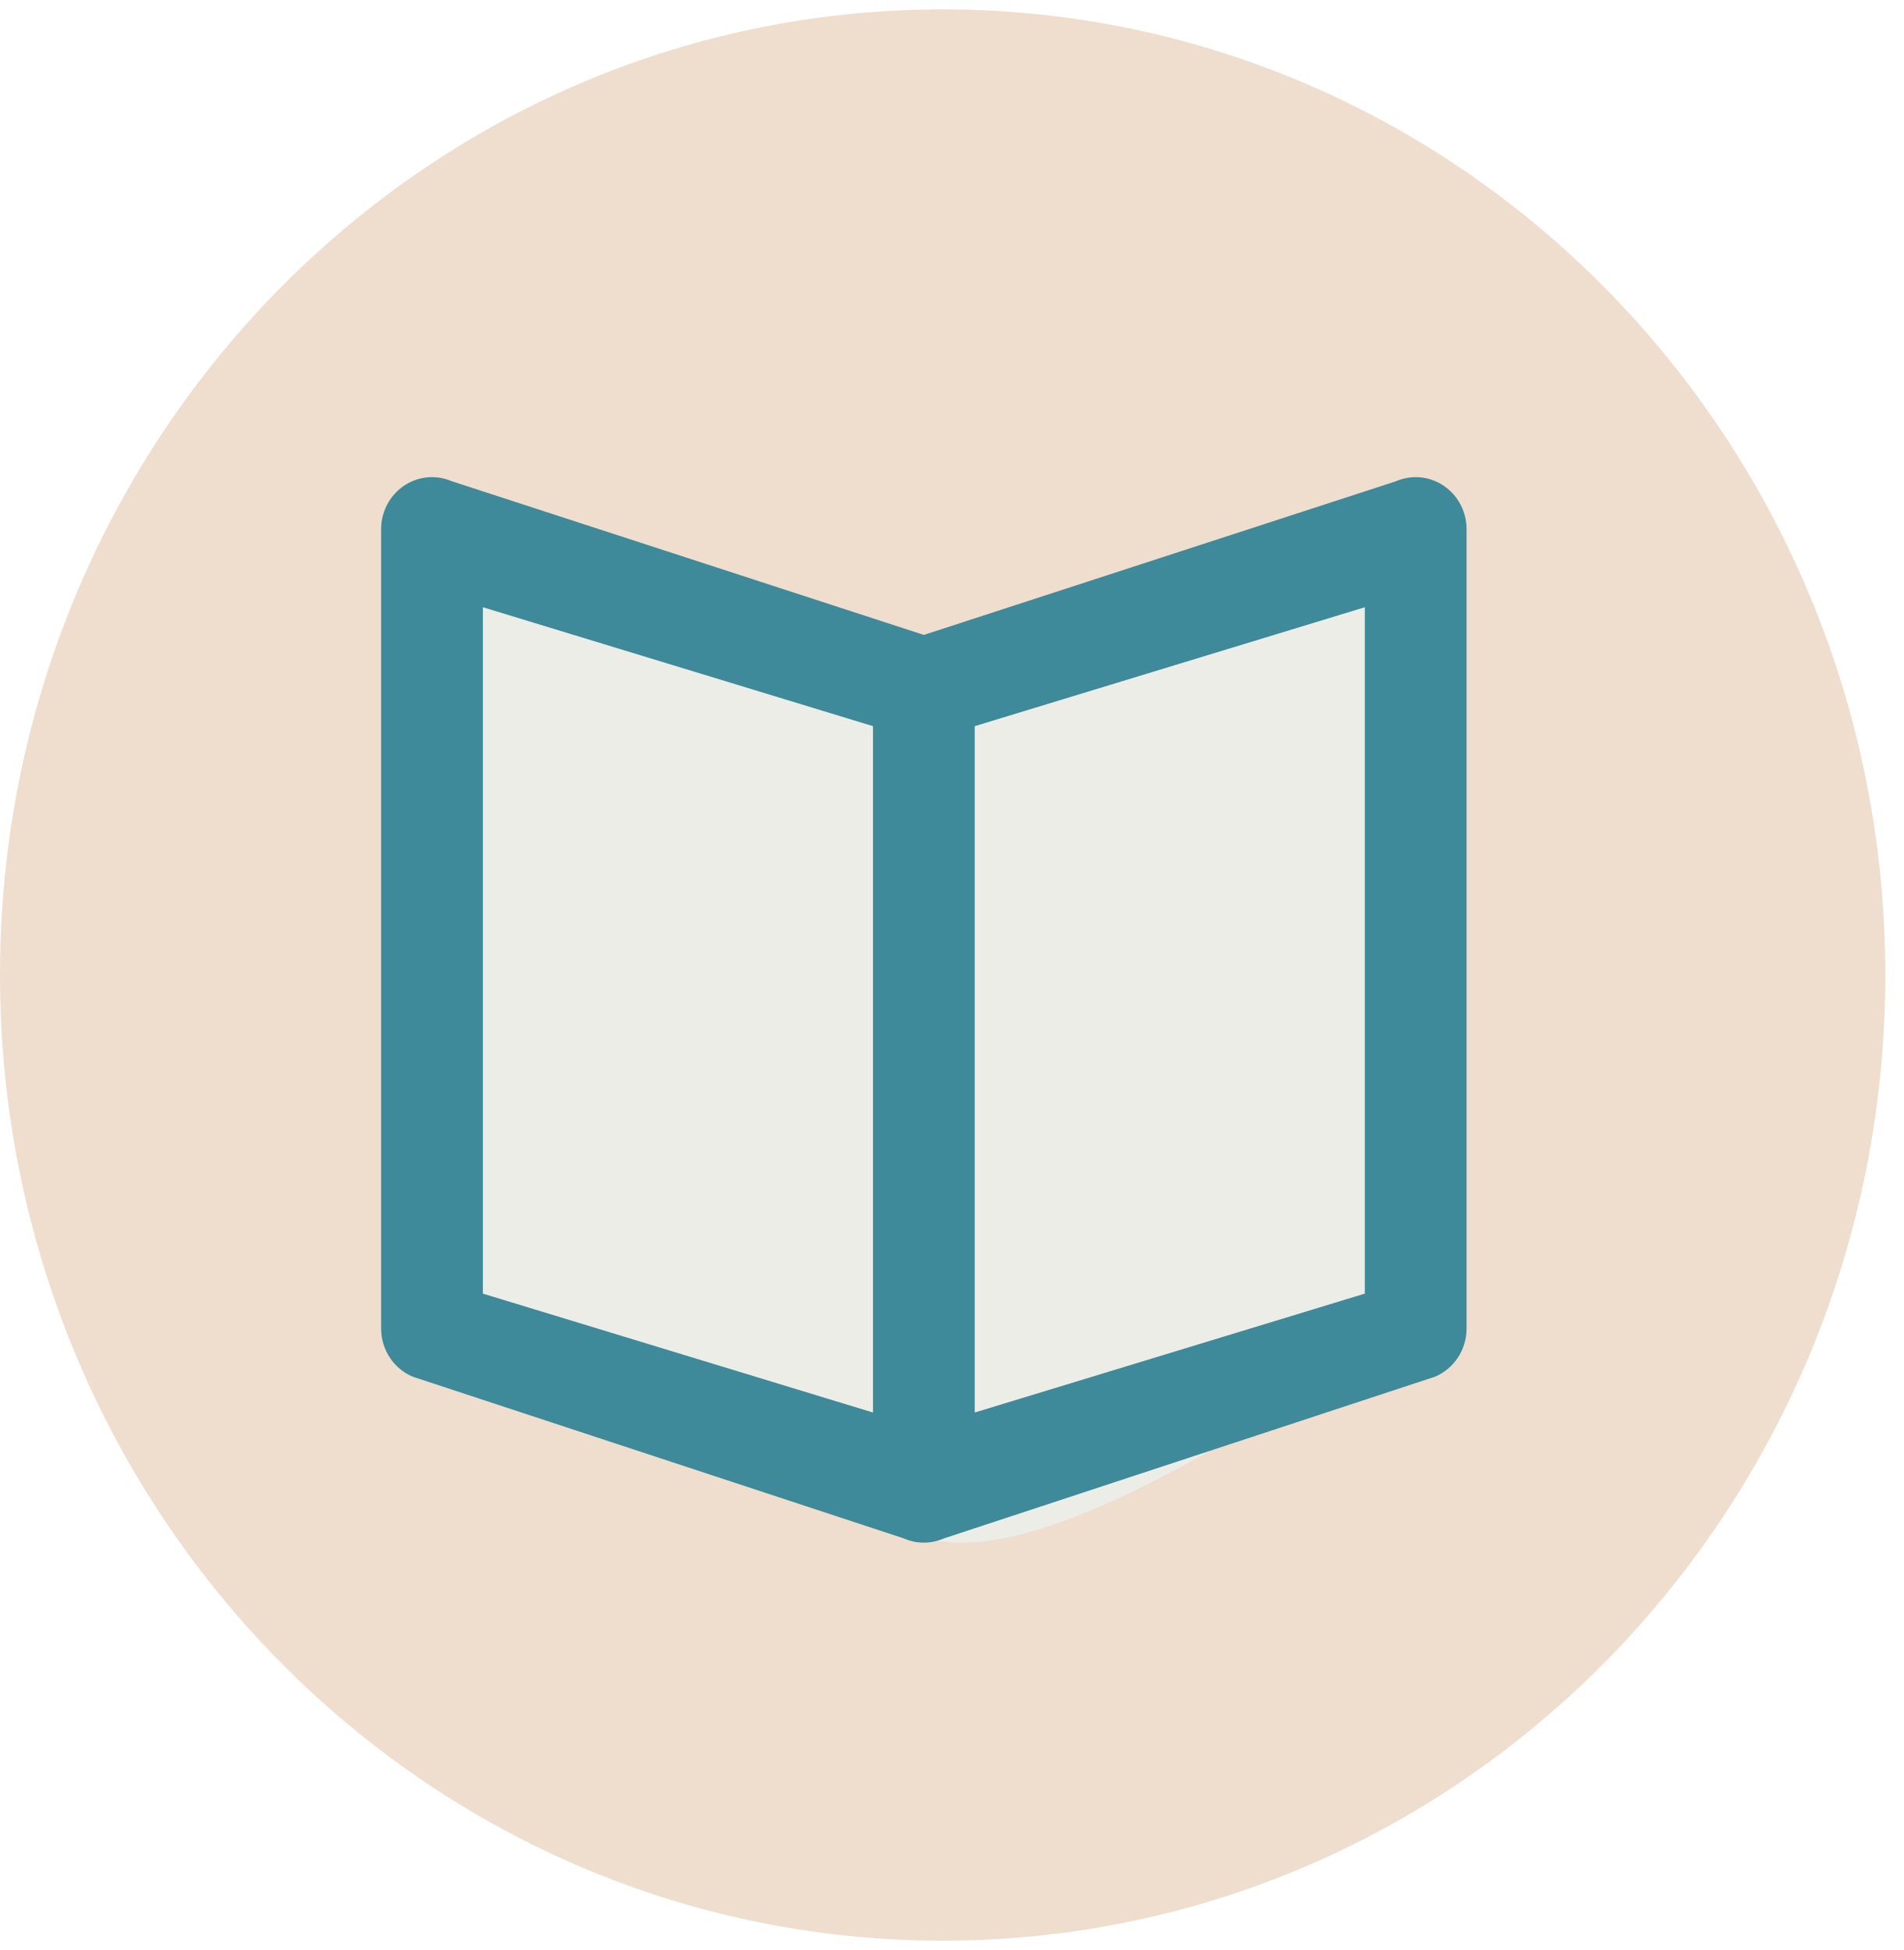
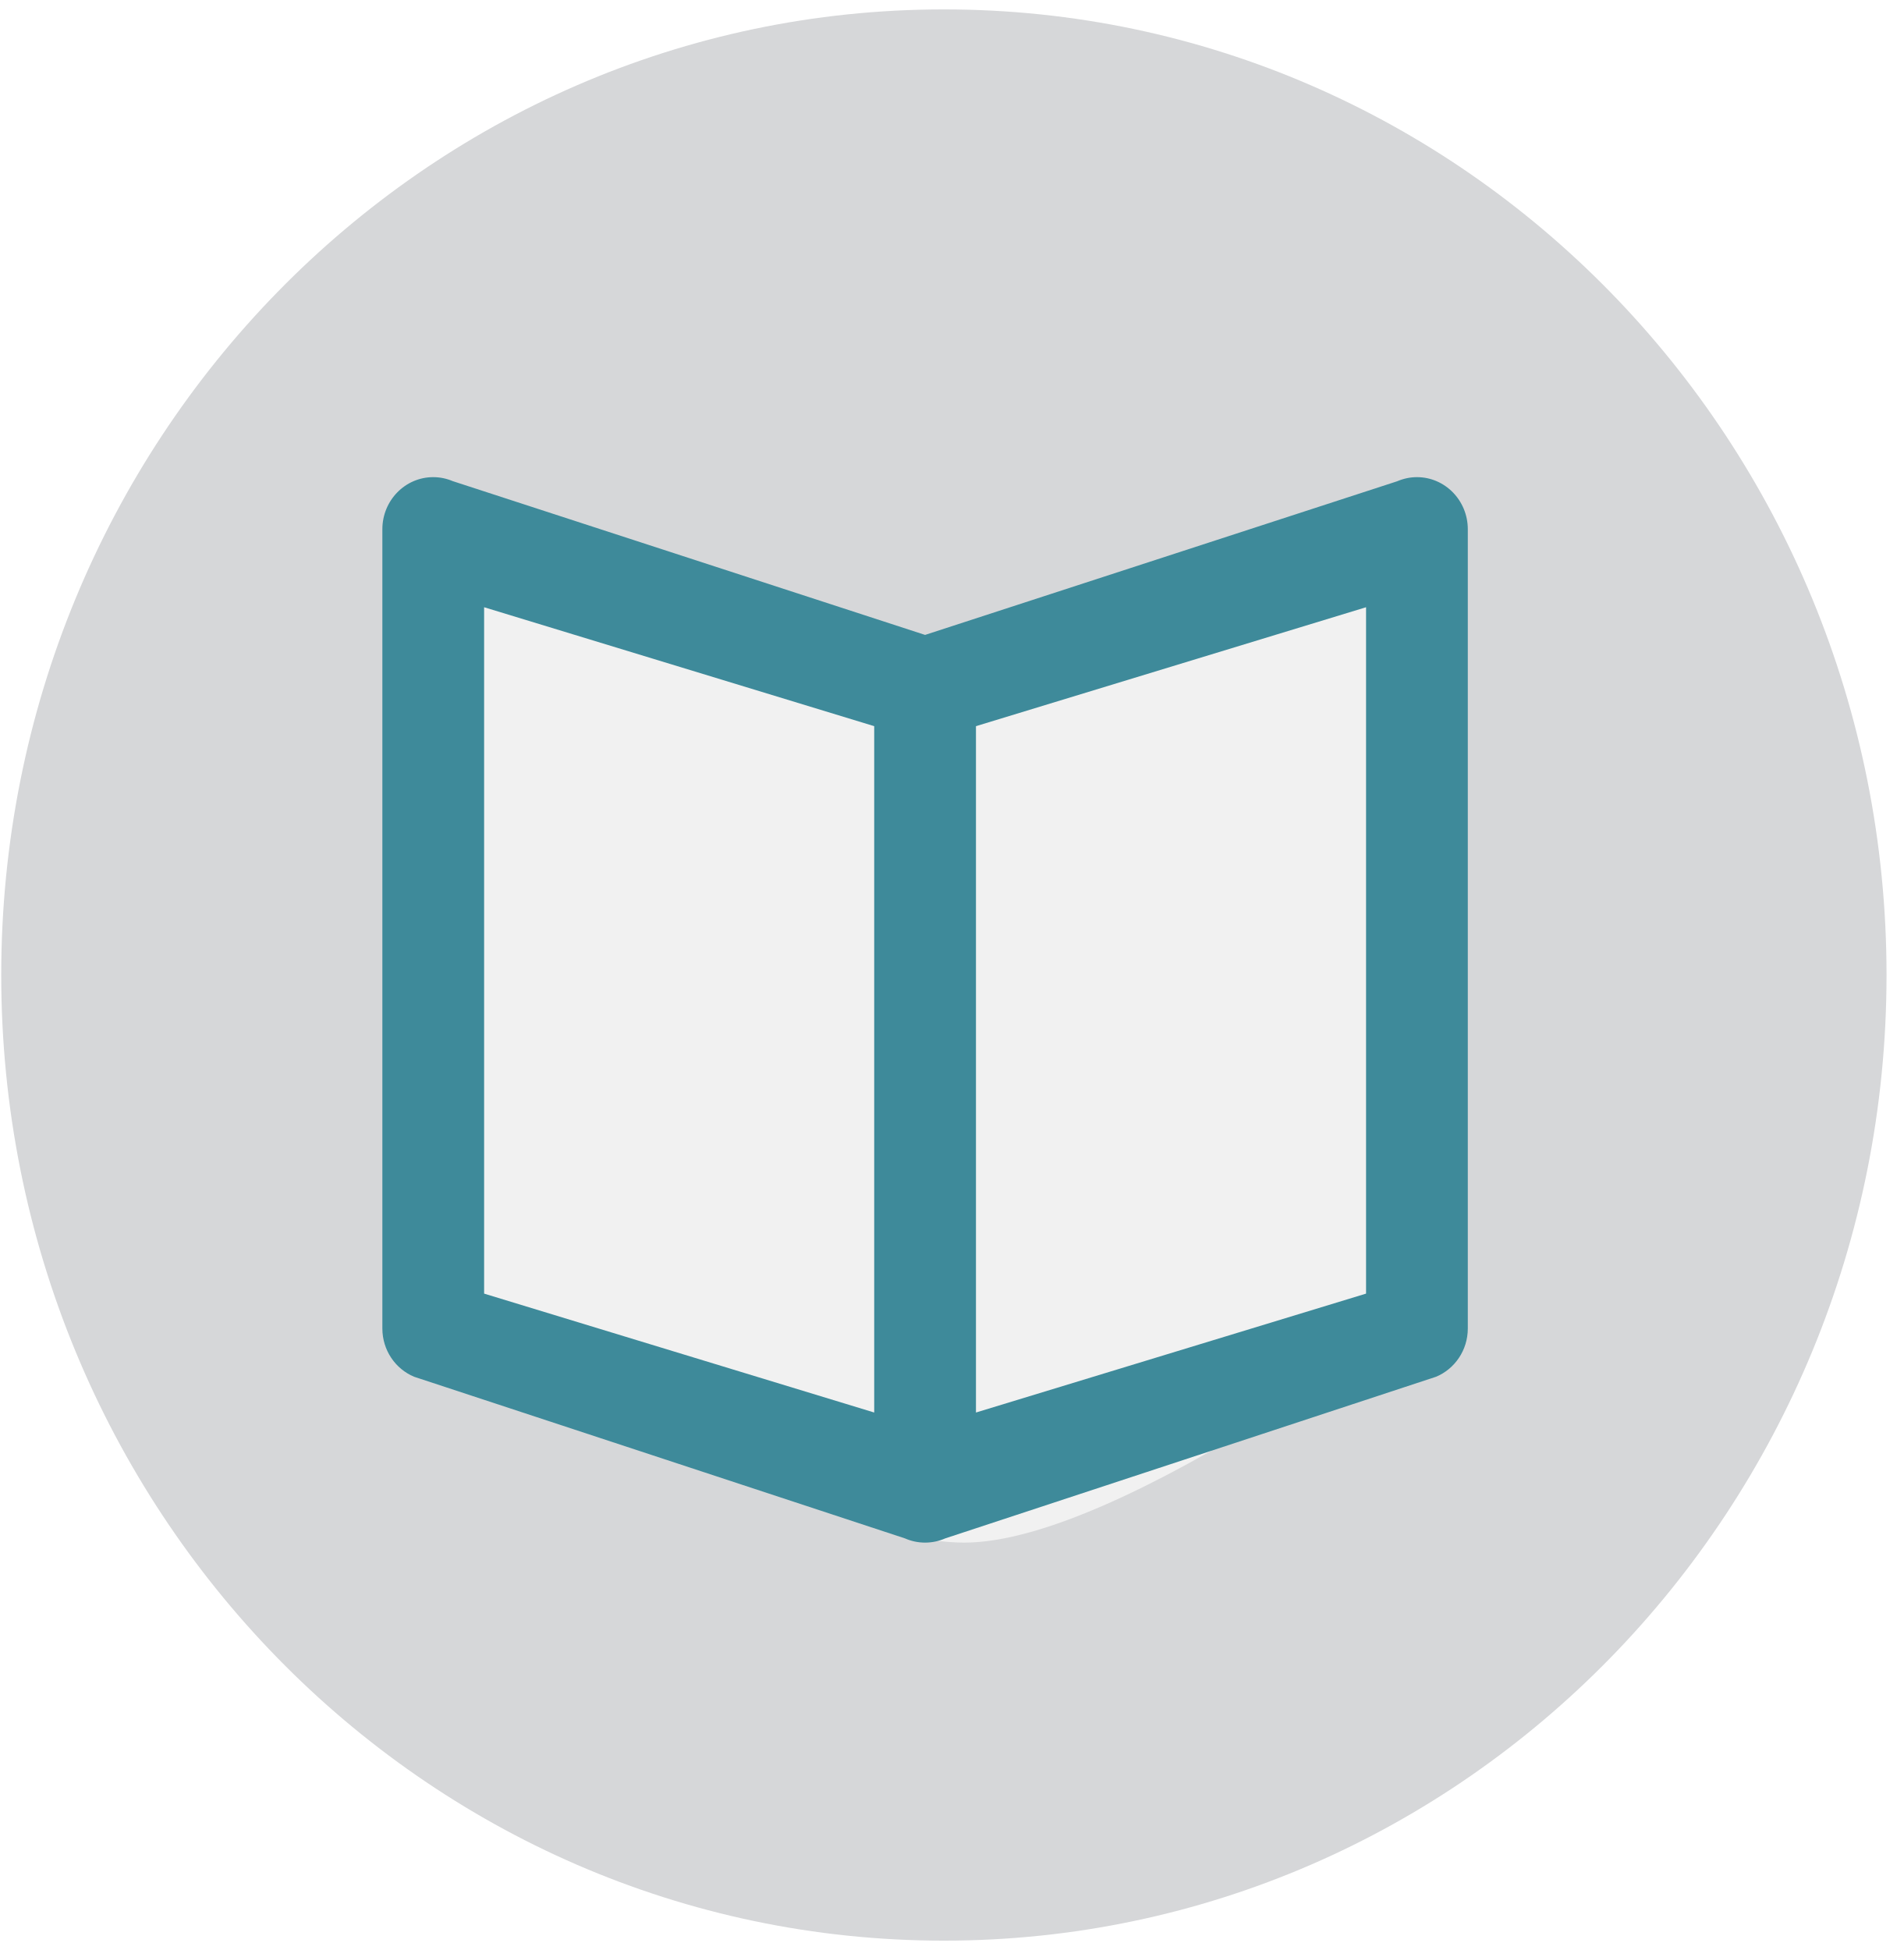
<svg xmlns="http://www.w3.org/2000/svg" width="82px" height="84px" viewBox="0 0 82 84" version="1.1">
  <defs />
-   <g id="Page-1" stroke="none" stroke-width="1" fill="none" fill-rule="evenodd">
-     <g id="i-glossary--neutral" transform="translate(-0.053197, 0)">
-       <ellipse id="Oval-168" fill="#EFDECD" cx="40.659" cy="42.001" rx="40.606" ry="41.596" />
-       <path d="M19.476,23.667 C19.476,23.667 33.727,30.545 40.765,30.545 C47.92,30.545 62.053,23.667 62.053,23.667 L62.053,55.947 C62.053,55.947 48.376,66.451 41.537,66.451 C34.183,66.451 19.476,55.947 19.476,55.947 L19.476,23.667 Z" id="Rectangle-399-Copy-3" fill="#EDEDE7" />
-       <path d="M40.717,66.269 C40.451,66.386 40.158,66.451 39.849,66.451 C39.541,66.451 39.248,66.386 38.982,66.269 L17.837,59.306 C17.036,58.972 16.471,58.167 16.471,57.226 L16.471,22.799 C16.471,21.559 17.452,20.554 18.662,20.554 C18.959,20.554 19.242,20.616 19.5,20.725 C19.511,20.729 39.849,27.35 39.849,27.35 L60.175,20.735 C60.457,20.616 60.74,20.554 61.036,20.554 C62.247,20.554 63.228,21.559 63.228,22.799 L63.228,57.226 C63.228,58.167 62.663,58.972 61.861,59.306 L40.717,66.269 Z M37.658,31.281 L20.854,26.158 L20.854,55.725 L37.658,60.847 L37.658,31.281 Z M42.041,31.281 L42.041,60.847 L58.845,55.725 L58.845,26.158 L42.041,31.281 Z" id="Imported-Layers-Copy-18" fill="#3E8A9A" />
+   <g id="Icons" stroke="none" stroke-width="1" fill="none" fill-rule="evenodd">
+     <g id="Complex" transform="translate(-566, -1764)">
+       <g id="i-glossary--neutral-copy" transform="translate(566, 1764)">
+         <ellipse id="Oval-168" fill="#D6D7D9" cx="40.659" cy="42.001" rx="40.606" ry="41.596" />
+         <path d="M19.476,23.667 C19.476,23.667 33.727,30.545 40.765,30.545 C47.92,30.545 62.053,23.667 62.053,23.667 L62.053,55.947 C62.053,55.947 48.376,66.451 41.537,66.451 C34.183,66.451 19.476,55.947 19.476,55.947 L19.476,23.667 Z" id="Rectangle-399-Copy-3" fill="#F1F1F1" />
+         <path d="M40.717,66.269 C40.451,66.386 40.158,66.451 39.849,66.451 C39.541,66.451 39.248,66.386 38.982,66.269 L17.837,59.306 C17.036,58.972 16.471,58.167 16.471,57.226 L16.471,22.799 C16.471,21.559 17.452,20.554 18.662,20.554 C18.959,20.554 19.242,20.616 19.5,20.725 C19.511,20.729 39.849,27.35 39.849,27.35 L60.175,20.735 C60.457,20.616 60.74,20.554 61.036,20.554 C62.247,20.554 63.228,21.559 63.228,22.799 L63.228,57.226 C63.228,58.167 62.663,58.972 61.861,59.306 L40.717,66.269 Z M37.658,31.281 L20.854,26.158 L20.854,55.725 L37.658,60.847 L37.658,31.281 Z M42.041,31.281 L42.041,60.847 L58.845,55.725 L58.845,26.158 L42.041,31.281 Z" id="Imported-Layers-Copy-18" fill="#3E8A9A" />
+       </g>
    </g>
  </g>
</svg>
